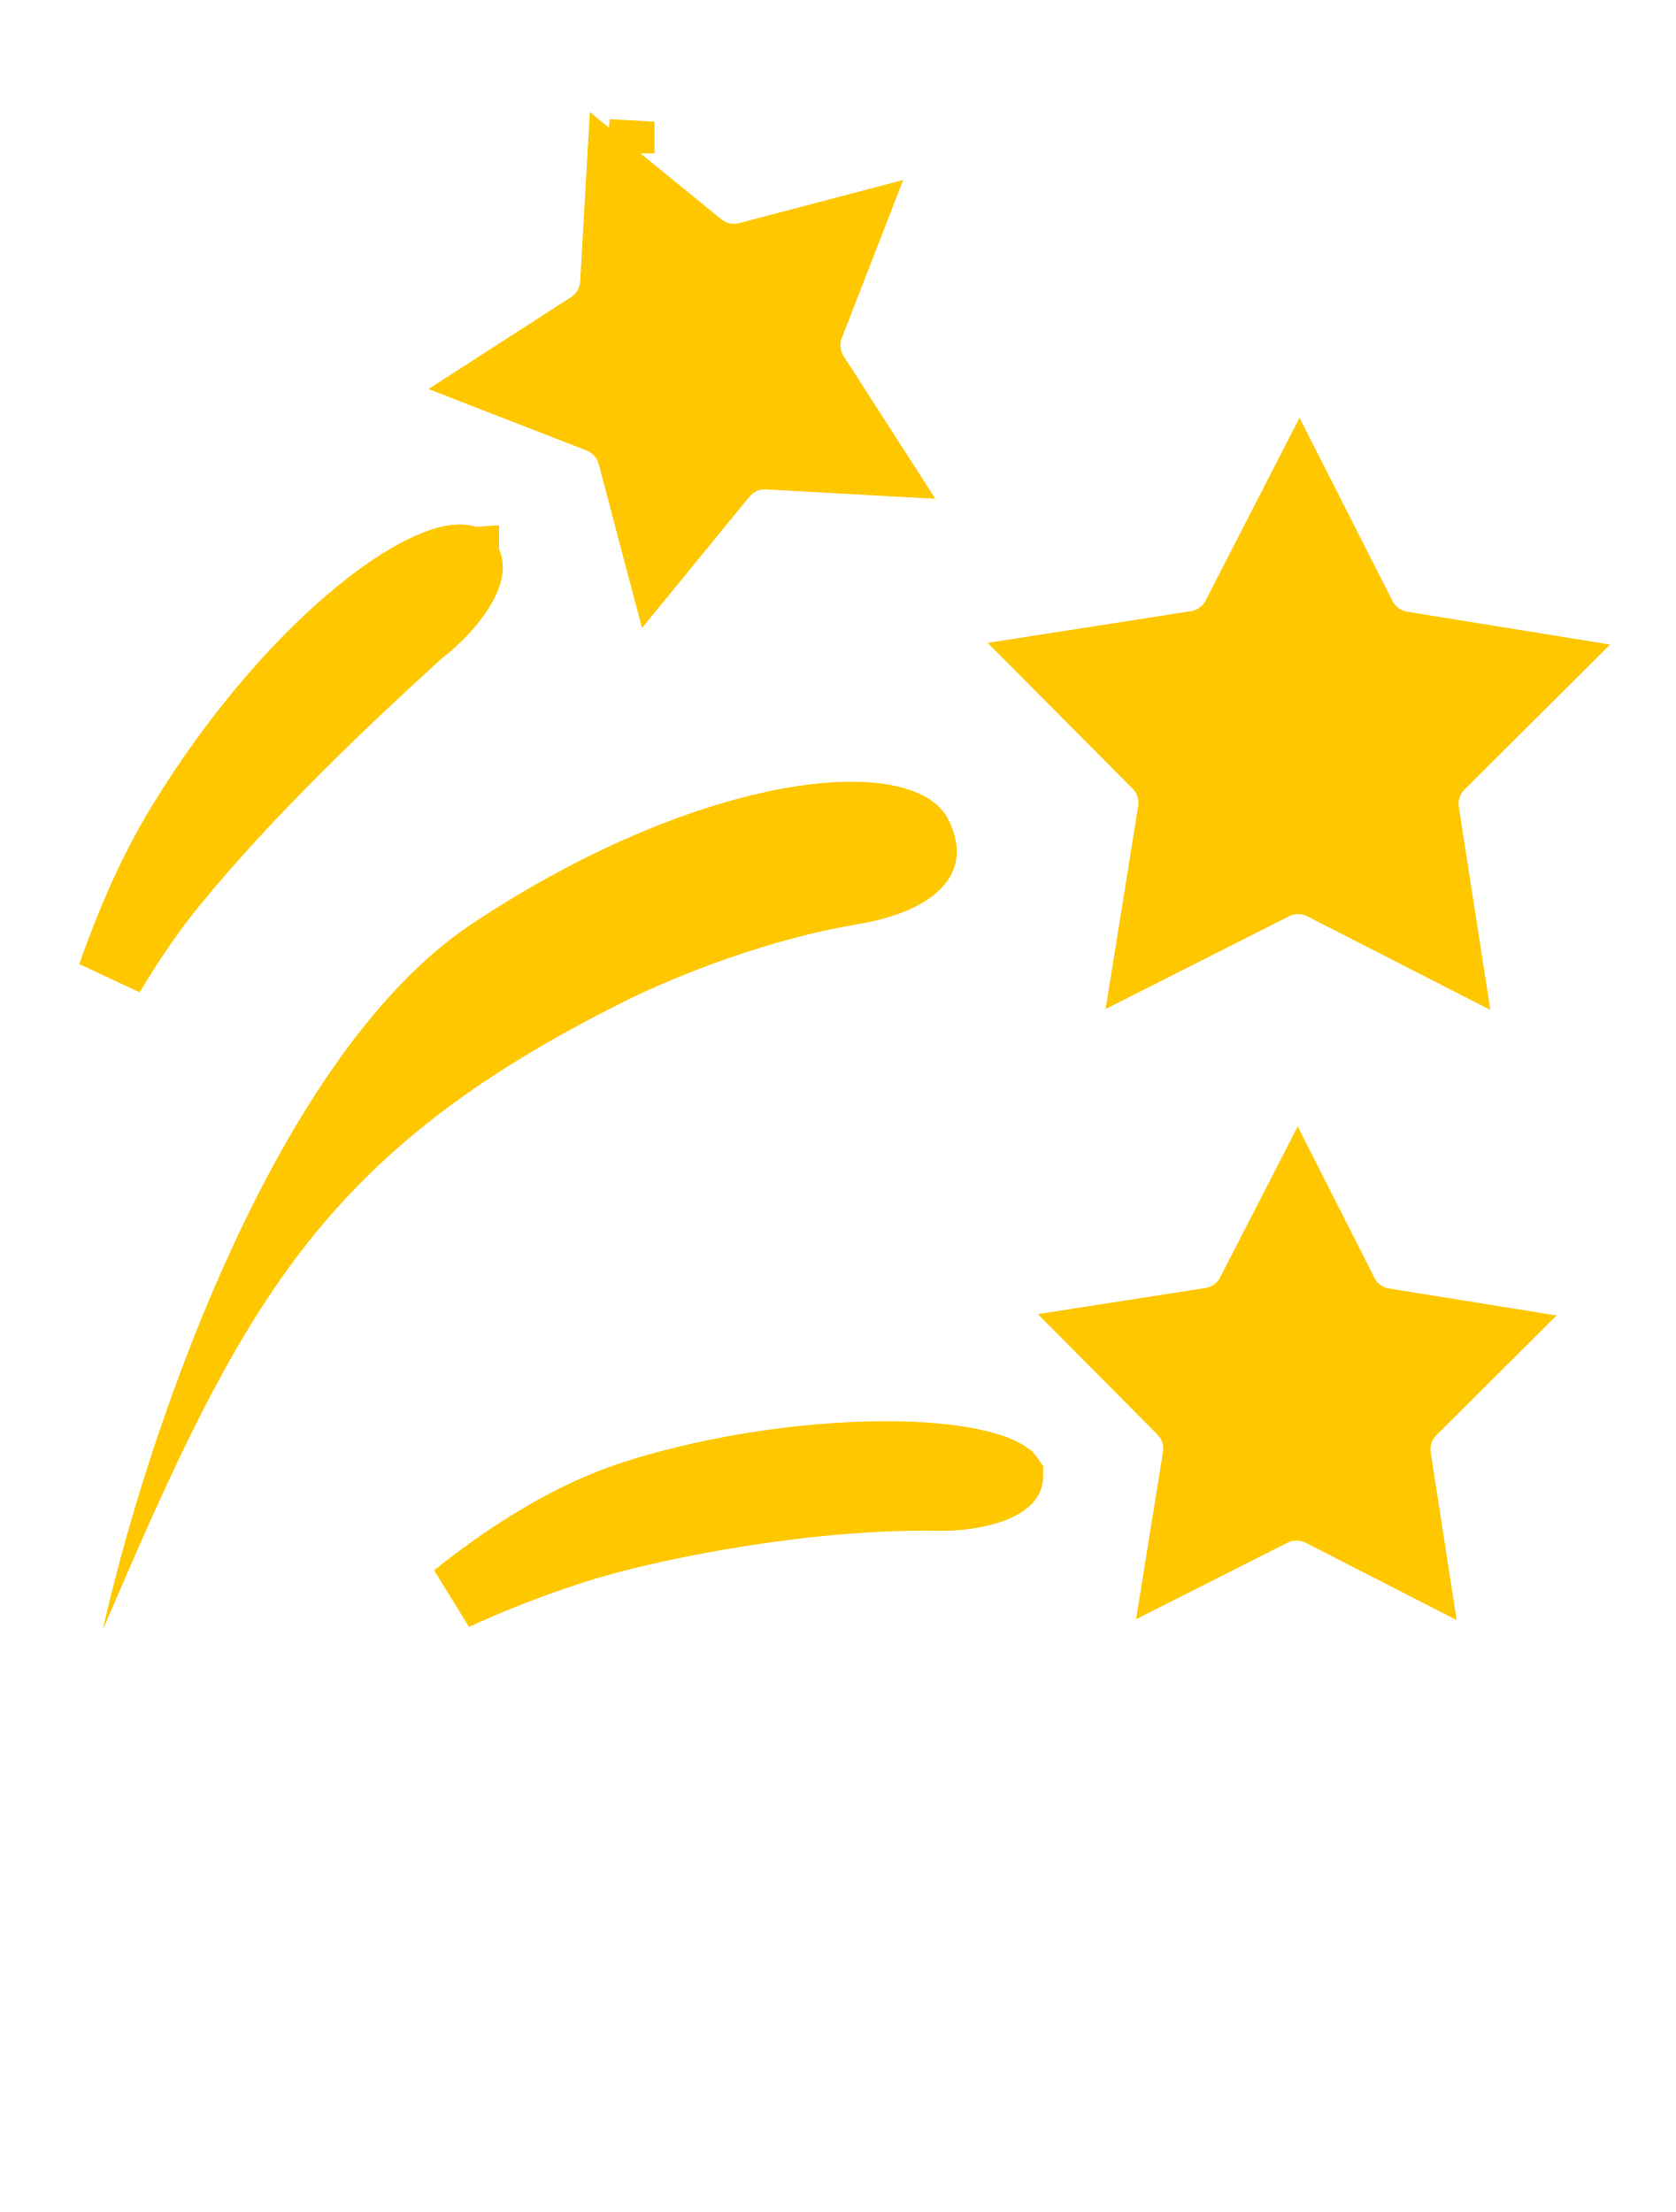
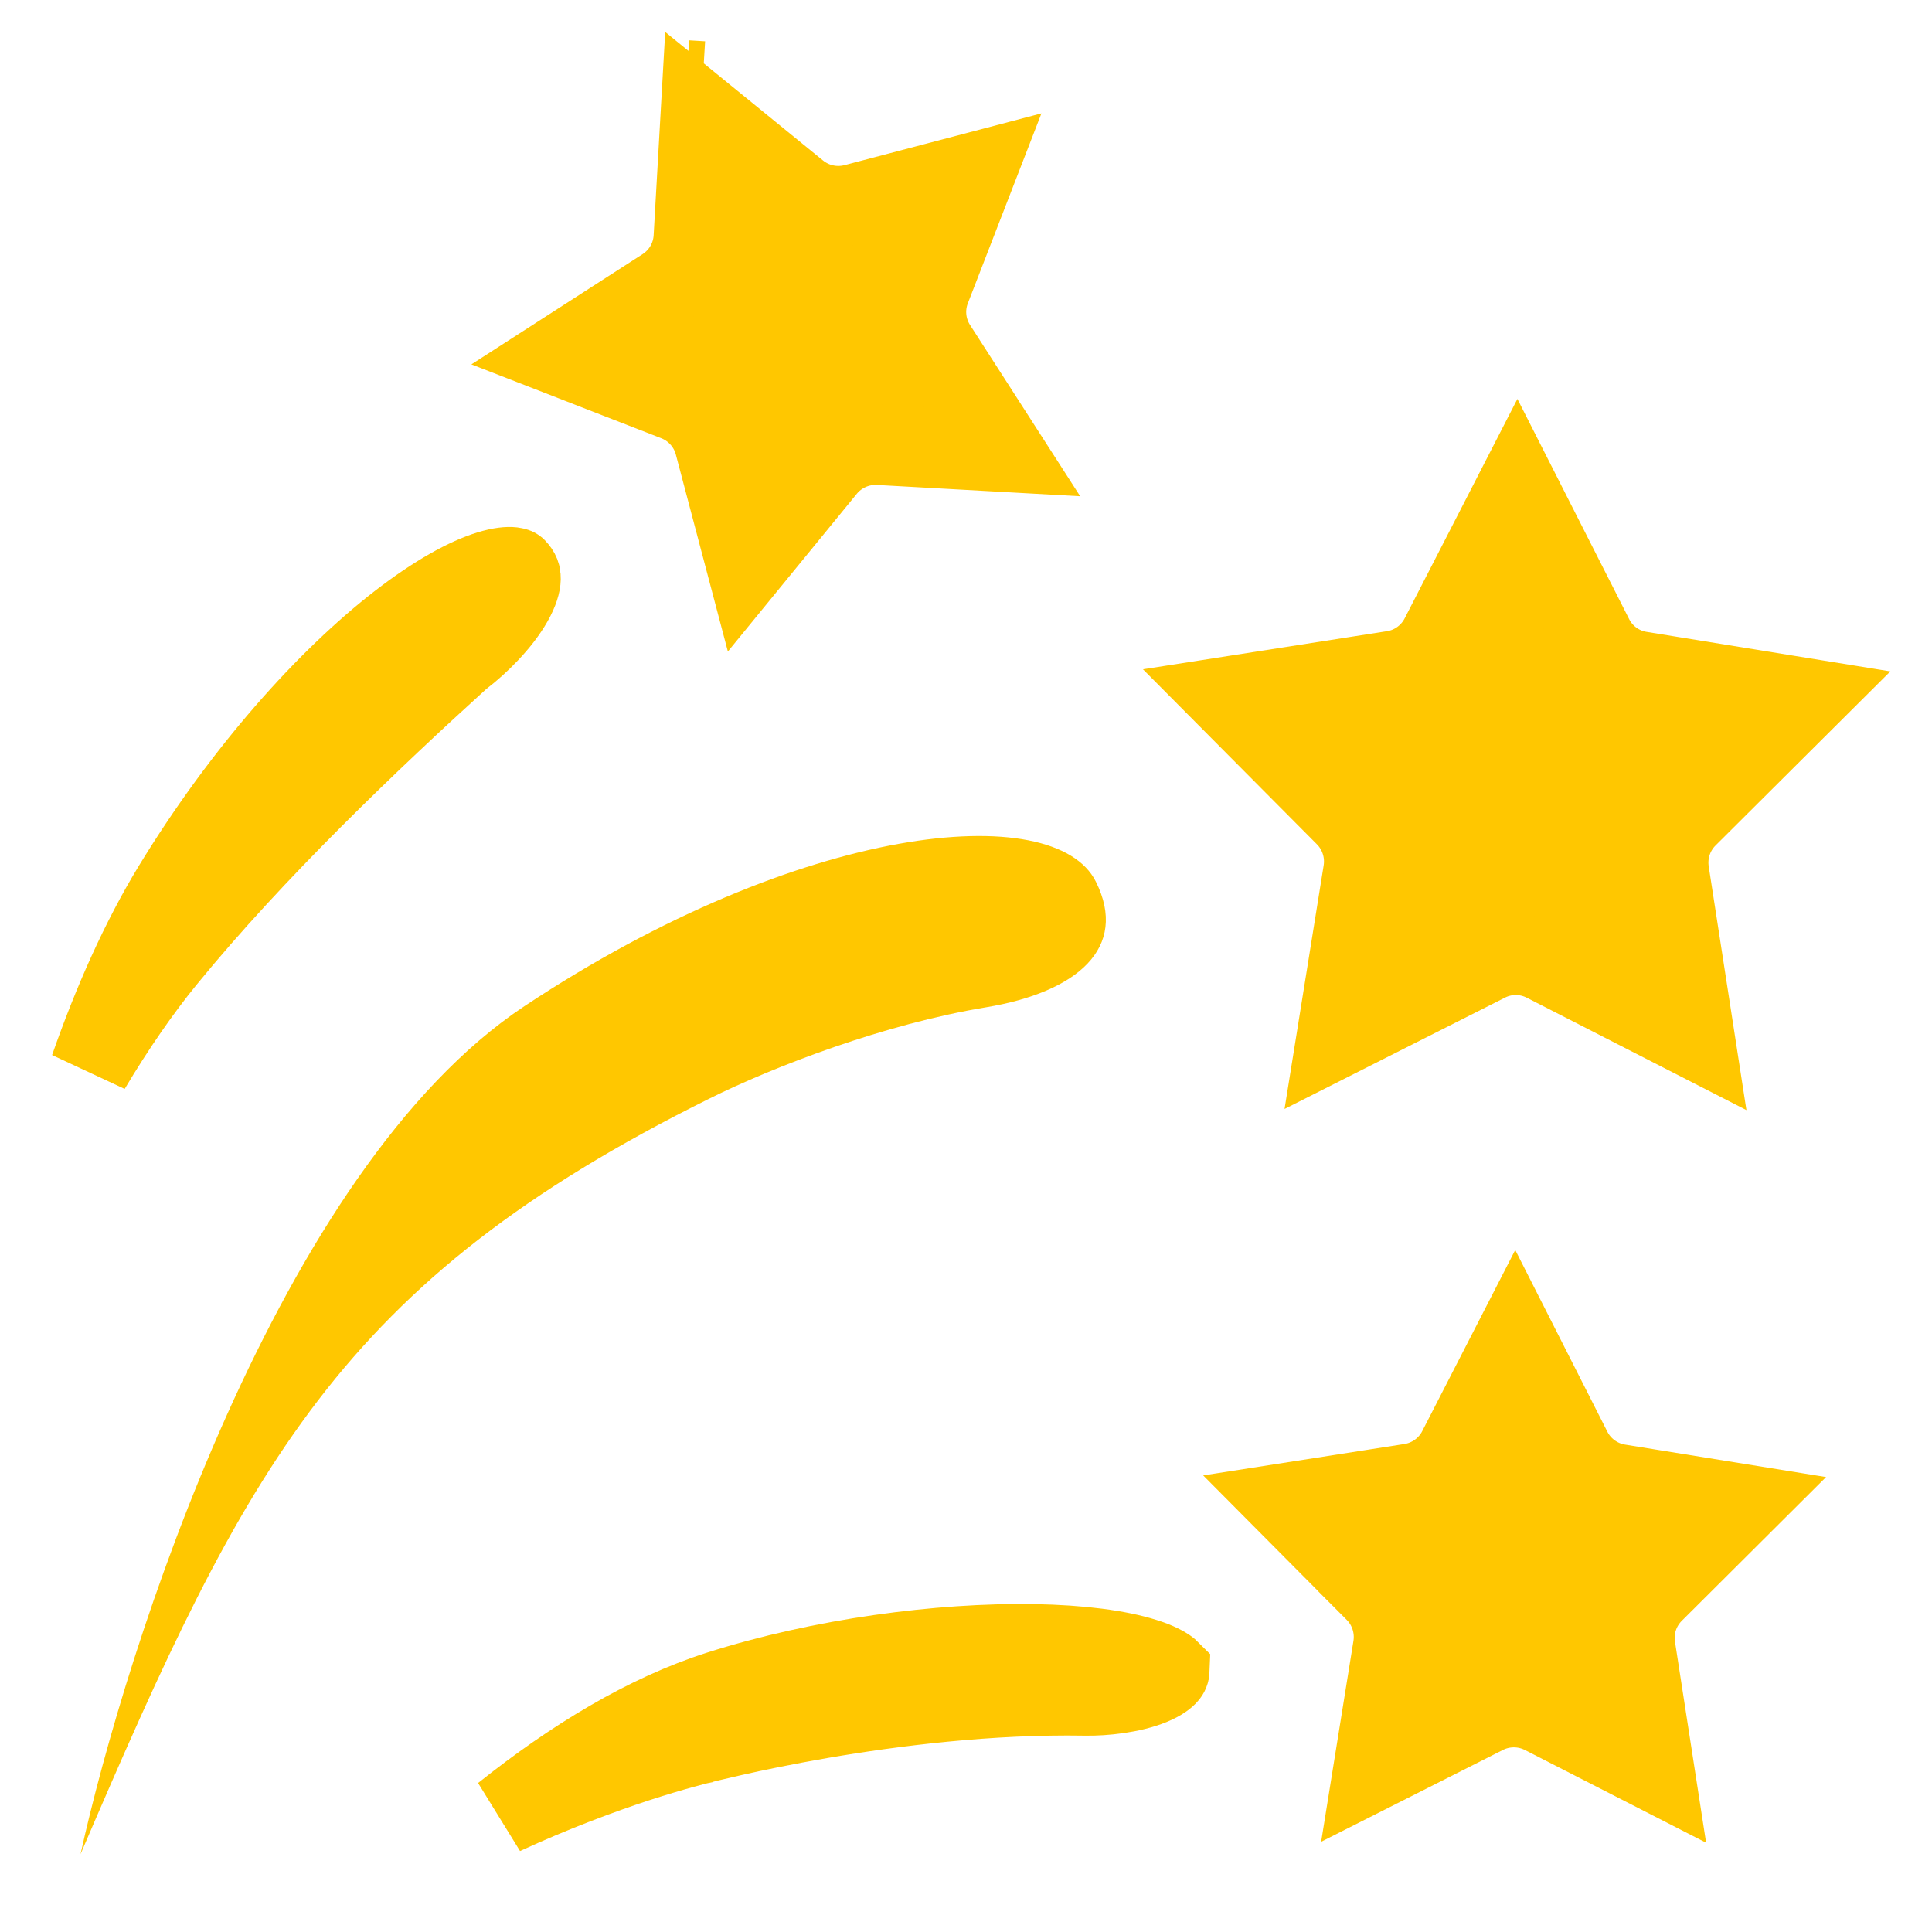
- <svg xmlns="http://www.w3.org/2000/svg" width="25" height="33" viewBox="0 0 25 33" fill="none">
-   <path d="M6.276 9.435L6.259 9.448L6.244 9.462C5.159 10.447 3.702 11.83 2.586 13.198C2.289 13.562 1.97 14.018 1.654 14.548C1.943 13.721 2.287 12.95 2.685 12.296C3.566 10.85 4.609 9.701 5.499 9.012C5.947 8.665 6.331 8.455 6.615 8.368C6.756 8.324 6.848 8.319 6.901 8.325C6.925 8.327 6.937 8.332 6.941 8.334C6.944 8.335 6.944 8.336 6.945 8.336L6.945 8.337C6.993 8.386 7.002 8.423 7.001 8.465C7 8.525 6.975 8.619 6.902 8.749C6.754 9.01 6.486 9.275 6.276 9.435Z" fill="#FFC700" stroke="#FFC700" />
-   <path d="M7.052 13.774C3.983 15.808 2.094 21.782 1.535 24.311C3.597 19.497 4.75 17.207 9.341 14.927C10.156 14.522 11.526 13.997 12.784 13.79C13.915 13.603 14.559 13.052 14.148 12.229C13.634 11.2 10.497 11.491 7.052 13.774Z" fill="#FFC700" />
-   <path d="M6.787 23.817C7.65 23.127 8.567 22.57 9.474 22.282C10.739 21.879 12.213 21.685 13.375 21.704C13.96 21.714 14.434 21.777 14.752 21.878C14.912 21.928 15.005 21.98 15.051 22.016C15.055 22.02 15.059 22.022 15.061 22.025C15.061 22.052 15.052 22.064 15.042 22.077C15.017 22.108 14.957 22.157 14.837 22.206C14.594 22.305 14.258 22.342 14.019 22.338C12.825 22.317 11.624 22.469 10.729 22.623C10.28 22.701 9.905 22.779 9.64 22.839C9.508 22.869 9.404 22.894 9.331 22.912C9.295 22.92 9.267 22.927 9.248 22.932L9.226 22.938L9.224 22.939L9.213 22.941L9.169 22.952C9.132 22.962 9.078 22.976 9.009 22.995C8.872 23.033 8.675 23.09 8.434 23.169C8.004 23.311 7.428 23.522 6.787 23.817Z" fill="#FFC700" stroke="#FFC700" />
-   <path d="M18.429 9.187L19.382 7.332L20.326 9.192L20.772 8.966L20.326 9.192C20.441 9.42 20.659 9.579 20.912 9.62L22.971 9.953L21.493 11.425C21.312 11.606 21.228 11.862 21.267 12.115L21.587 14.176L19.729 13.225C19.502 13.109 19.232 13.108 19.004 13.223L17.141 14.165L17.472 12.105C17.512 11.852 17.43 11.595 17.25 11.414L15.779 9.934L17.841 9.612C18.093 9.573 18.312 9.415 18.429 9.187Z" fill="#FFC700" stroke="#FFC700" />
-   <path d="M17.619 21.048L17.265 21.4L17.619 21.048L16.527 19.948L18.058 19.709C18.311 19.669 18.53 19.512 18.646 19.284L19.355 17.905L20.056 19.288C20.171 19.516 20.389 19.675 20.642 19.716L22.172 19.963L21.073 21.057C20.892 21.237 20.808 21.494 20.848 21.746L21.085 23.278L19.705 22.571C19.477 22.455 19.208 22.454 18.98 22.569L19.18 22.966L18.98 22.569L17.596 23.268L17.842 21.738C17.882 21.486 17.8 21.229 17.619 21.048Z" fill="#FFC700" stroke="#FFC700" />
-   <path d="M9.154 4.227L9.242 2.679L10.444 3.659C10.642 3.82 10.905 3.877 11.153 3.812L12.652 3.418L12.091 4.863C11.999 5.101 12.026 5.37 12.165 5.585L13.003 6.888L11.455 6.802C11.2 6.788 10.953 6.896 10.791 7.094L9.81 8.294L9.414 6.796L8.931 6.924L9.414 6.796C9.349 6.549 9.169 6.348 8.931 6.255L7.486 5.693L8.789 4.853C9.004 4.715 9.139 4.482 9.154 4.227ZM9.264 2.289L9.264 2.288L9.065 2.277L9.264 2.288C9.264 2.288 9.264 2.288 9.264 2.289Z" fill="#FFC700" stroke="#FFC700" />
+ <svg xmlns="http://www.w3.org/2000/svg" width="24" height="24" viewBox="0 0 24 24" fill="none">
+   <path d="M5.741 8.159L5.725 8.171L5.709 8.185C4.624 9.17 3.167 10.553 2.051 11.921C1.754 12.285 1.435 12.741 1.119 13.271C1.408 12.444 1.752 11.673 2.15 11.019C3.031 9.573 4.074 8.424 4.964 7.735C5.413 7.388 5.796 7.178 6.08 7.091C6.221 7.048 6.314 7.042 6.366 7.048C6.39 7.051 6.402 7.055 6.406 7.057C6.409 7.058 6.41 7.059 6.41 7.06C6.458 7.109 6.467 7.146 6.466 7.188C6.465 7.248 6.44 7.343 6.367 7.472C6.22 7.733 5.951 7.998 5.741 8.159Z" stroke="#FFC700" />
+   <path d="M6.516 12.498C3.448 14.531 1.559 20.505 1 23.034C3.062 18.22 4.215 15.93 8.806 13.65C9.62 13.245 10.991 12.72 12.248 12.513C13.379 12.326 14.024 11.775 13.613 10.952C13.099 9.923 9.962 10.214 6.516 12.498Z" fill="#FFC700" />
+   <path d="M6.251 22.54C7.115 21.85 8.032 21.293 8.938 21.005C10.203 20.602 11.678 20.408 12.84 20.427C13.424 20.437 13.898 20.5 14.217 20.601C14.377 20.651 14.47 20.703 14.516 20.739C14.52 20.742 14.523 20.745 14.526 20.748C14.525 20.775 14.517 20.787 14.507 20.8C14.482 20.831 14.422 20.88 14.302 20.929C14.058 21.028 13.723 21.065 13.484 21.061C12.289 21.04 11.089 21.192 10.194 21.346C9.745 21.424 9.369 21.502 9.105 21.562C8.973 21.592 8.868 21.617 8.796 21.634C8.76 21.643 8.732 21.65 8.713 21.655L8.69 21.661L8.688 21.662L8.678 21.664L8.634 21.675C8.596 21.685 8.542 21.699 8.474 21.718C8.336 21.756 8.14 21.813 7.898 21.892C7.468 22.034 6.892 22.245 6.251 22.54Z" fill="#FFC700" stroke="#FFC700" />
+   <path d="M17.894 7.91L18.847 6.055L19.791 7.915C19.906 8.144 20.124 8.303 20.376 8.343L22.436 8.677L20.958 10.149C20.777 10.329 20.693 10.585 20.732 10.838L21.051 12.899L19.194 11.949C18.966 11.832 18.697 11.831 18.469 11.947L16.606 12.888L16.937 10.828C16.977 10.575 16.895 10.319 16.715 10.137L15.244 8.657L17.306 8.335C17.558 8.296 17.777 8.138 17.894 7.91Z" fill="#FFC700" />
+   <path d="M19.791 7.915L18.847 6.055L17.894 7.91C17.777 8.138 17.558 8.296 17.306 8.335L15.244 8.657L16.715 10.137C16.895 10.319 16.977 10.575 16.937 10.828L16.606 12.888L18.469 11.947C18.697 11.831 18.966 11.832 19.194 11.949L21.051 12.899L20.732 10.838C20.693 10.585 20.777 10.329 20.958 10.149L22.436 8.677L20.376 8.343C20.124 8.303 19.906 8.144 19.791 7.915ZM19.791 7.915L20.237 7.689" stroke="#FFC700" />
+   <path d="M17.084 19.77L15.992 18.671L17.524 18.432C17.776 18.392 17.995 18.235 18.112 18.007L18.82 16.628L19.521 18.011C19.637 18.239 19.854 18.398 20.107 18.439L21.637 18.686L20.539 19.78C20.358 19.96 20.273 20.216 20.313 20.469L20.55 22L19.17 21.294C18.943 21.178 18.673 21.177 18.445 21.292L17.061 21.991L17.307 20.461C17.347 20.209 17.265 19.952 17.084 19.77Z" fill="#FFC700" />
+   <path d="M17.084 19.77L16.73 20.123M17.084 19.77L15.992 18.671L17.524 18.432C17.776 18.392 17.995 18.235 18.112 18.007L18.82 16.628L19.521 18.011C19.637 18.239 19.854 18.398 20.107 18.439L21.637 18.686L20.539 19.78C20.358 19.96 20.273 20.216 20.313 20.469L20.55 22L19.17 21.294C18.943 21.178 18.673 21.177 18.445 21.292M17.084 19.77C17.265 19.952 17.347 20.209 17.307 20.461L17.061 21.991L18.445 21.292M18.445 21.292L18.645 21.689" stroke="#FFC700" />
+   <path d="M8.619 2.95L8.707 1.403L9.909 2.382C10.107 2.543 10.37 2.6 10.618 2.535L12.117 2.141L11.557 3.586C11.464 3.824 11.491 4.093 11.63 4.308L12.468 5.611L10.92 5.525C10.665 5.511 10.418 5.62 10.256 5.818L9.275 7.018L8.879 5.519C8.814 5.272 8.634 5.071 8.396 4.978L6.951 4.416L8.254 3.577C8.469 3.438 8.605 3.205 8.619 2.95ZM8.729 1.012C8.729 1.012 8.729 1.012 8.729 1.012Z" fill="#FFC700" />
+   <path d="M8.879 5.519L9.275 7.018L10.256 5.818C10.418 5.62 10.665 5.511 10.92 5.525L12.468 5.611L11.63 4.308C11.491 4.093 11.464 3.824 11.557 3.586L12.117 2.141L10.618 2.535C10.37 2.6 10.107 2.543 9.909 2.382L8.707 1.403L8.619 2.95C8.605 3.205 8.469 3.438 8.254 3.577L6.951 4.416L8.396 4.978C8.634 5.071 8.814 5.272 8.879 5.519ZM8.879 5.519L8.396 5.647M8.729 1.012L8.53 1M8.729 1.012C8.729 1.012 8.729 1.012 8.729 1.012Z" stroke="#FFC700" />
</svg>
